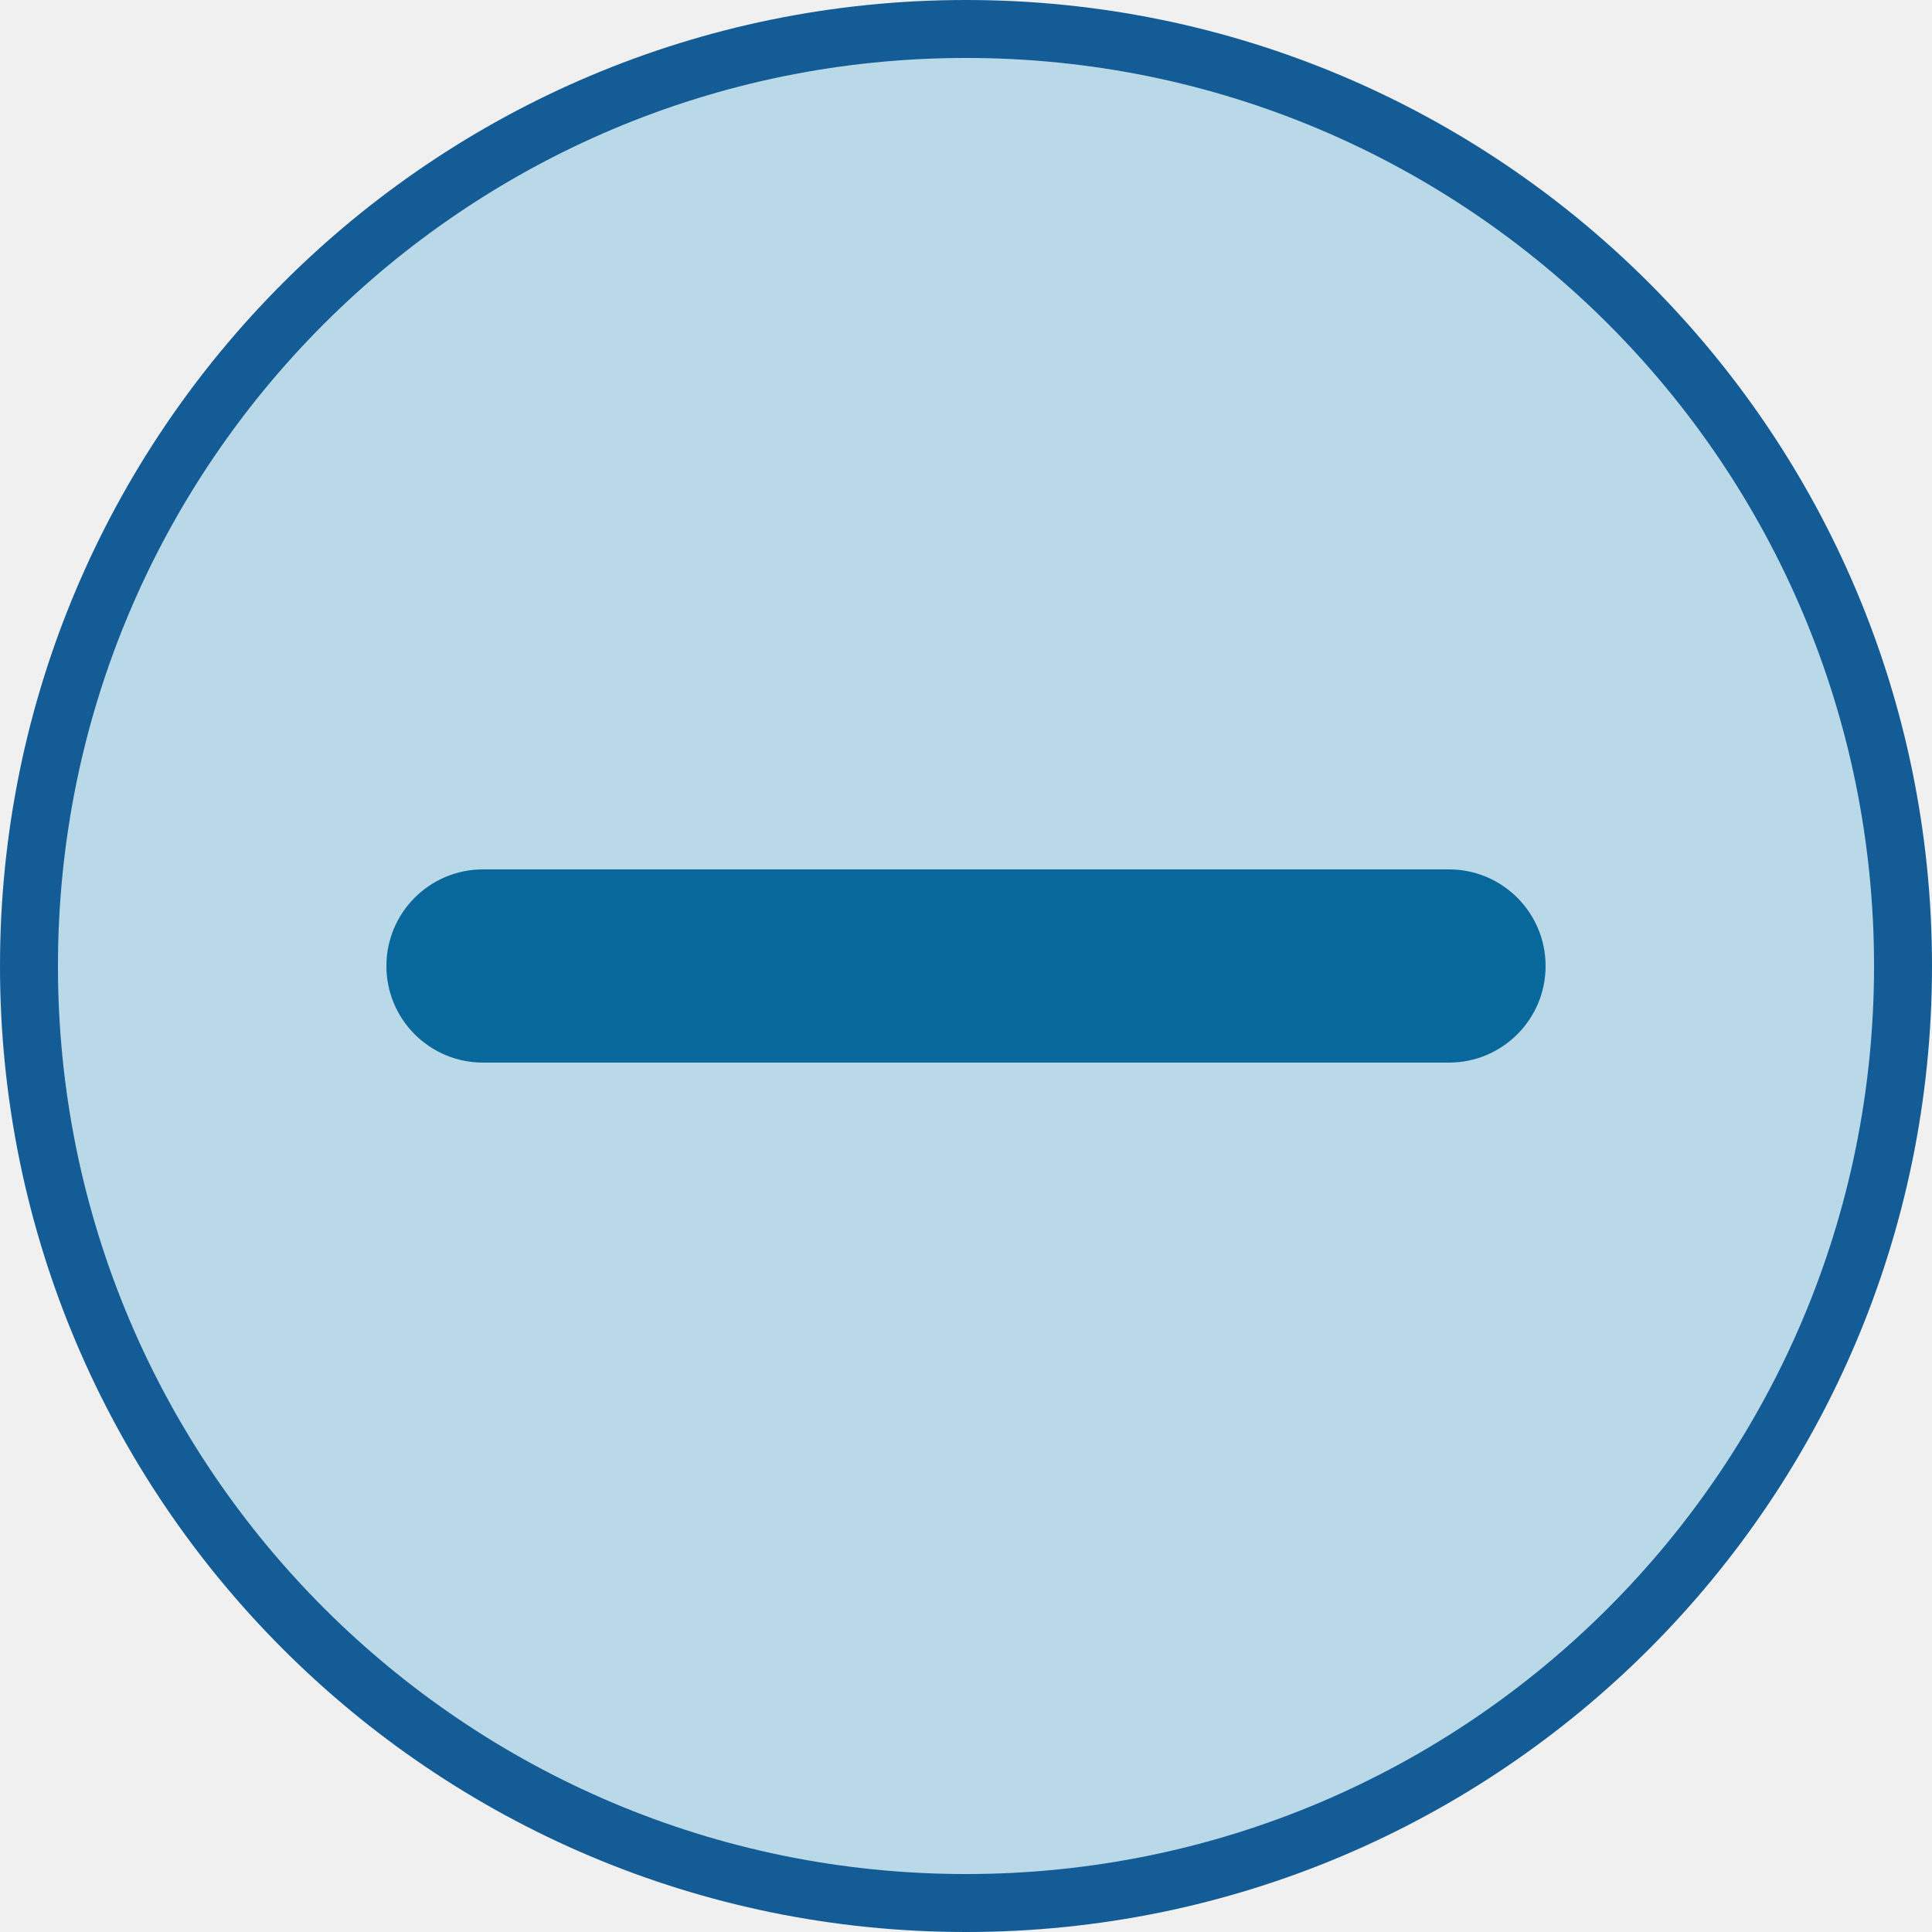
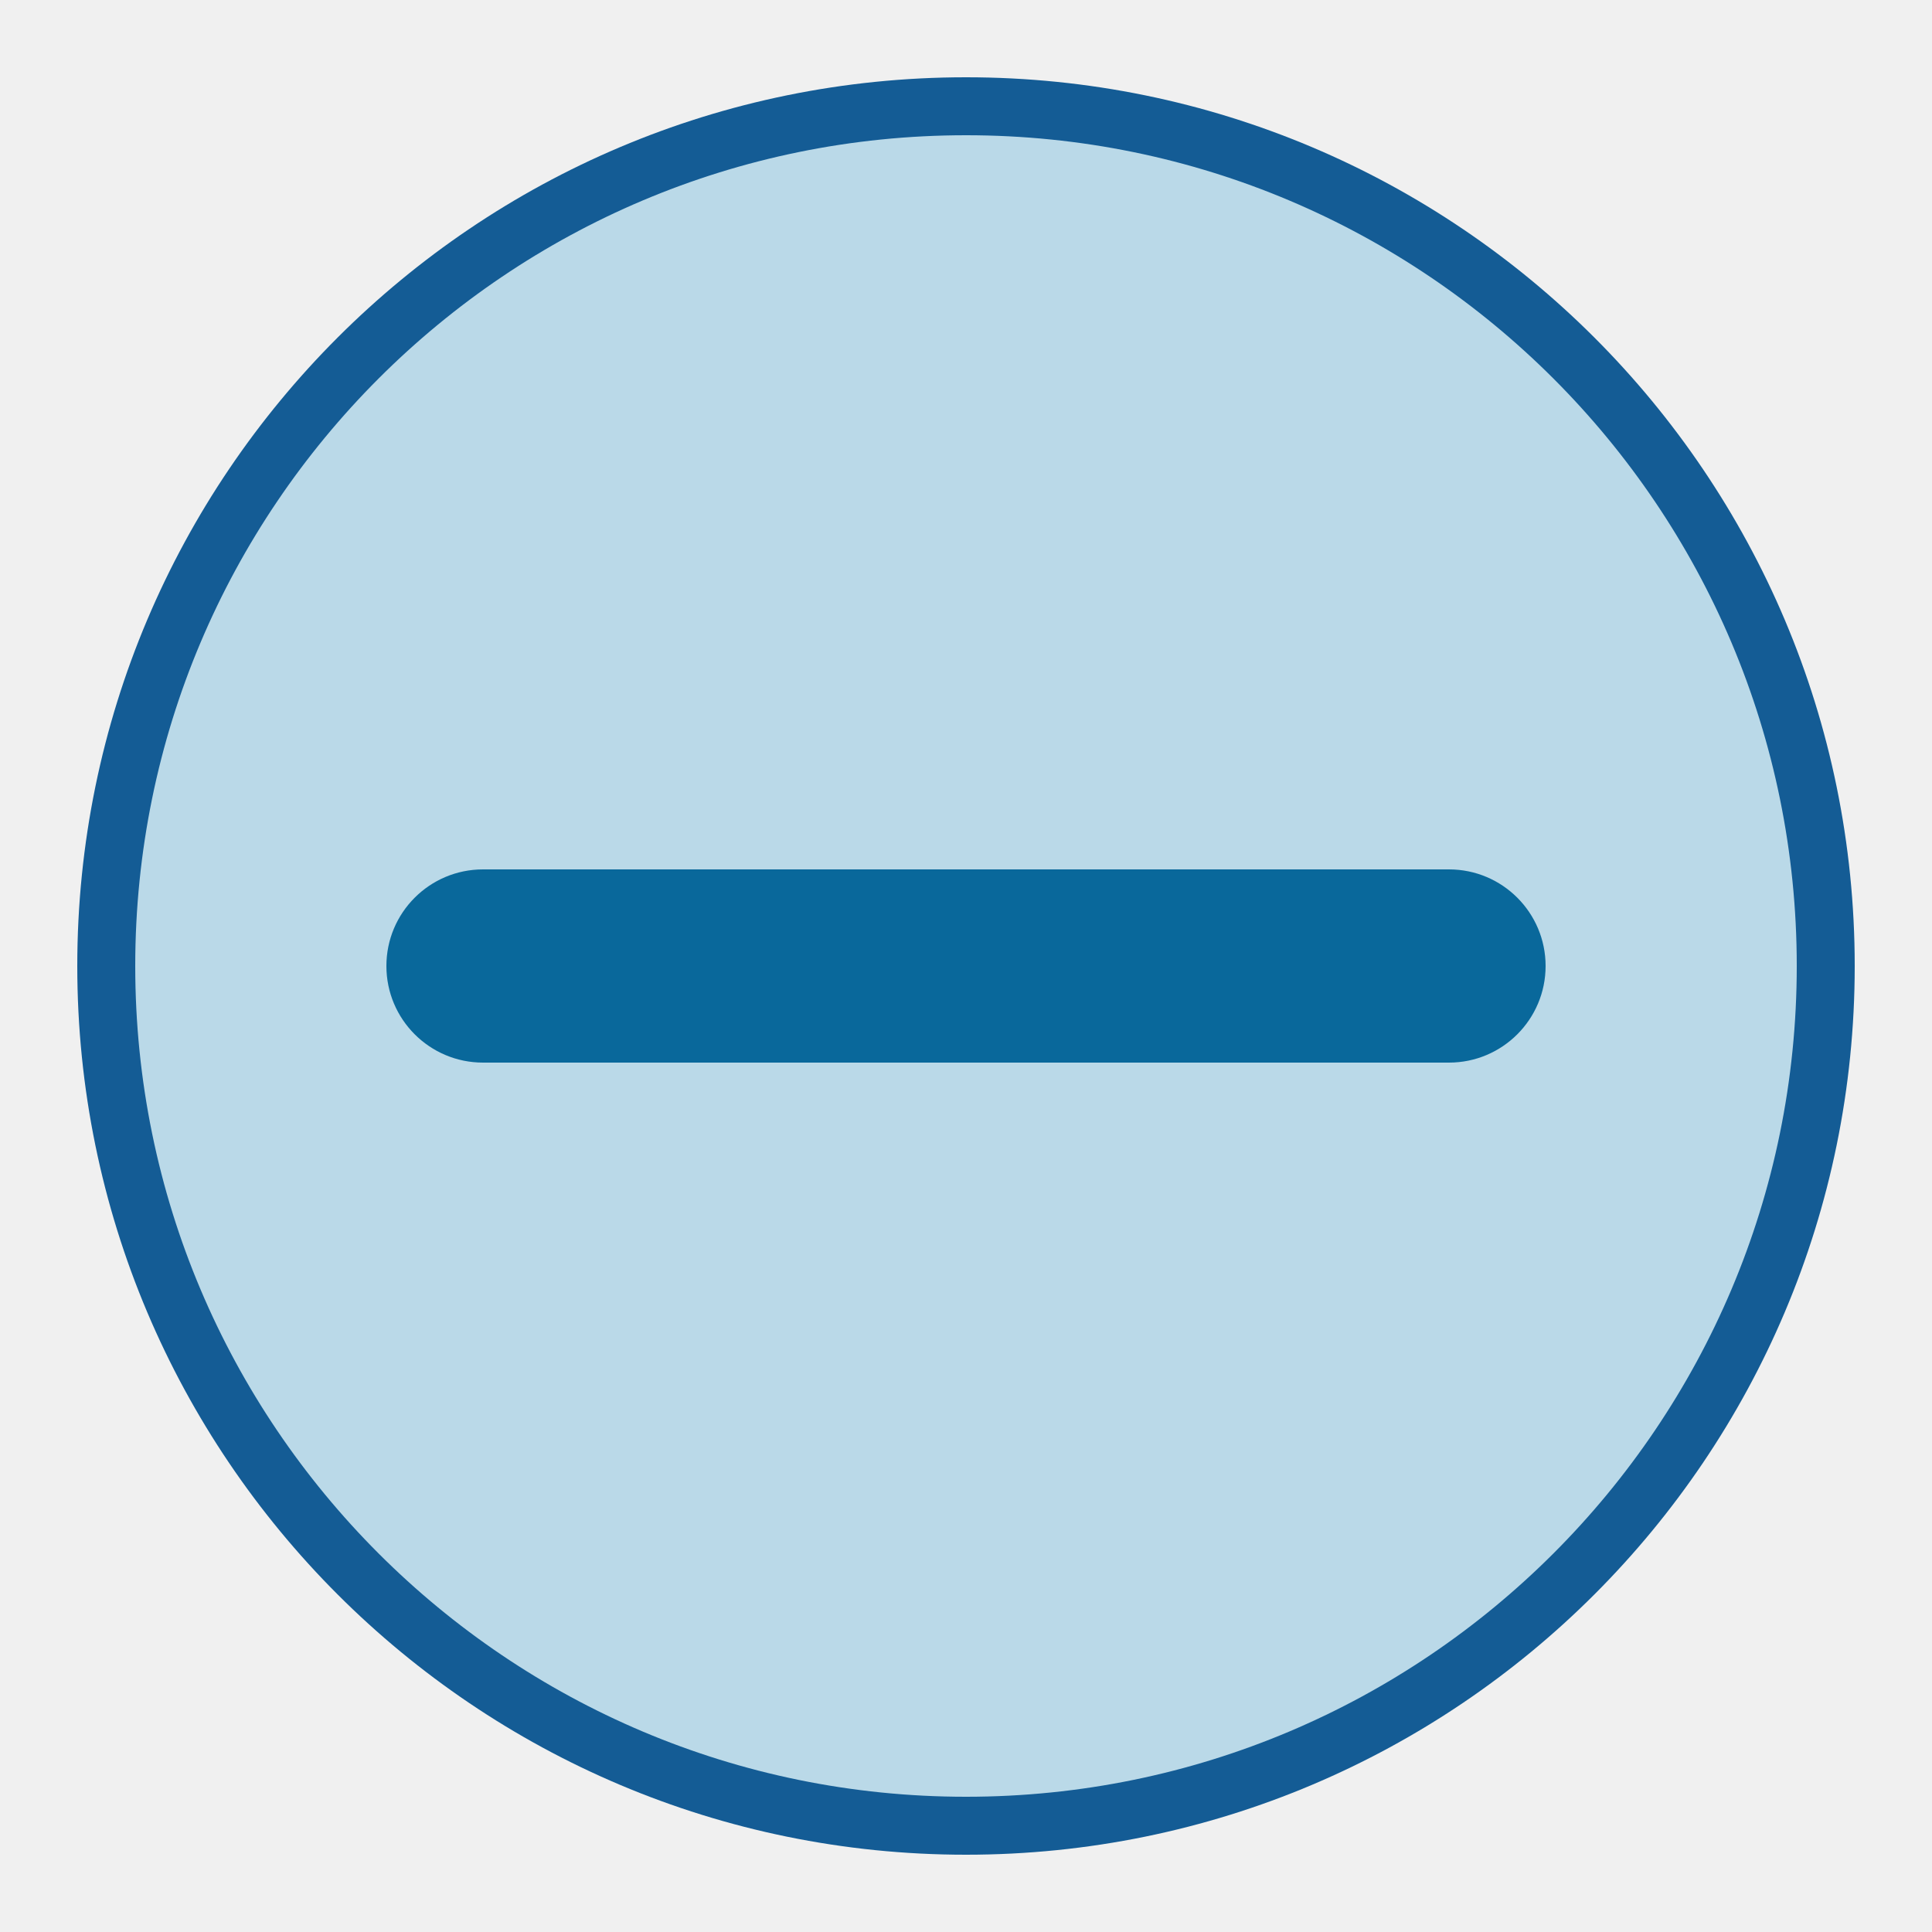
<svg xmlns="http://www.w3.org/2000/svg" xmlns:xlink="http://www.w3.org/1999/xlink" width="100px" height="100px" viewBox="0 0 100 100" version="1.1">
  <defs>
-     <circle id="path-1" cx="50" cy="50" r="50" />
-     <mask id="mask-2" maskContentUnits="userSpaceOnUse" maskUnits="objectBoundingBox" x="0" y="0" width="100" height="100" fill="white">
+     <circle id="path-1" cx="50" cy="50" r="46" />
+     <mask id="mask-2" maskContentUnits="userSpaceOnUse" maskUnits="objectBoundingBox" x="0" y="0" width="92" height="92" fill="white">
      <use xlink:href="#path-1" />
    </mask>
  </defs>
  <g id="Page-1" stroke="none" stroke-width="1" fill="none" fill-rule="evenodd">
    <g id="minus">
      <use id="Oval" stroke="#145C95" mask="url(#mask-2)" stroke-width="6" fill="#BAD9E8" xlink:href="#path-1" />
      <rect id="Rectangle-2" fill="#09689B" x="20" y="45" width="60" height="10" rx="5" />
    </g>
  </g>
</svg>
